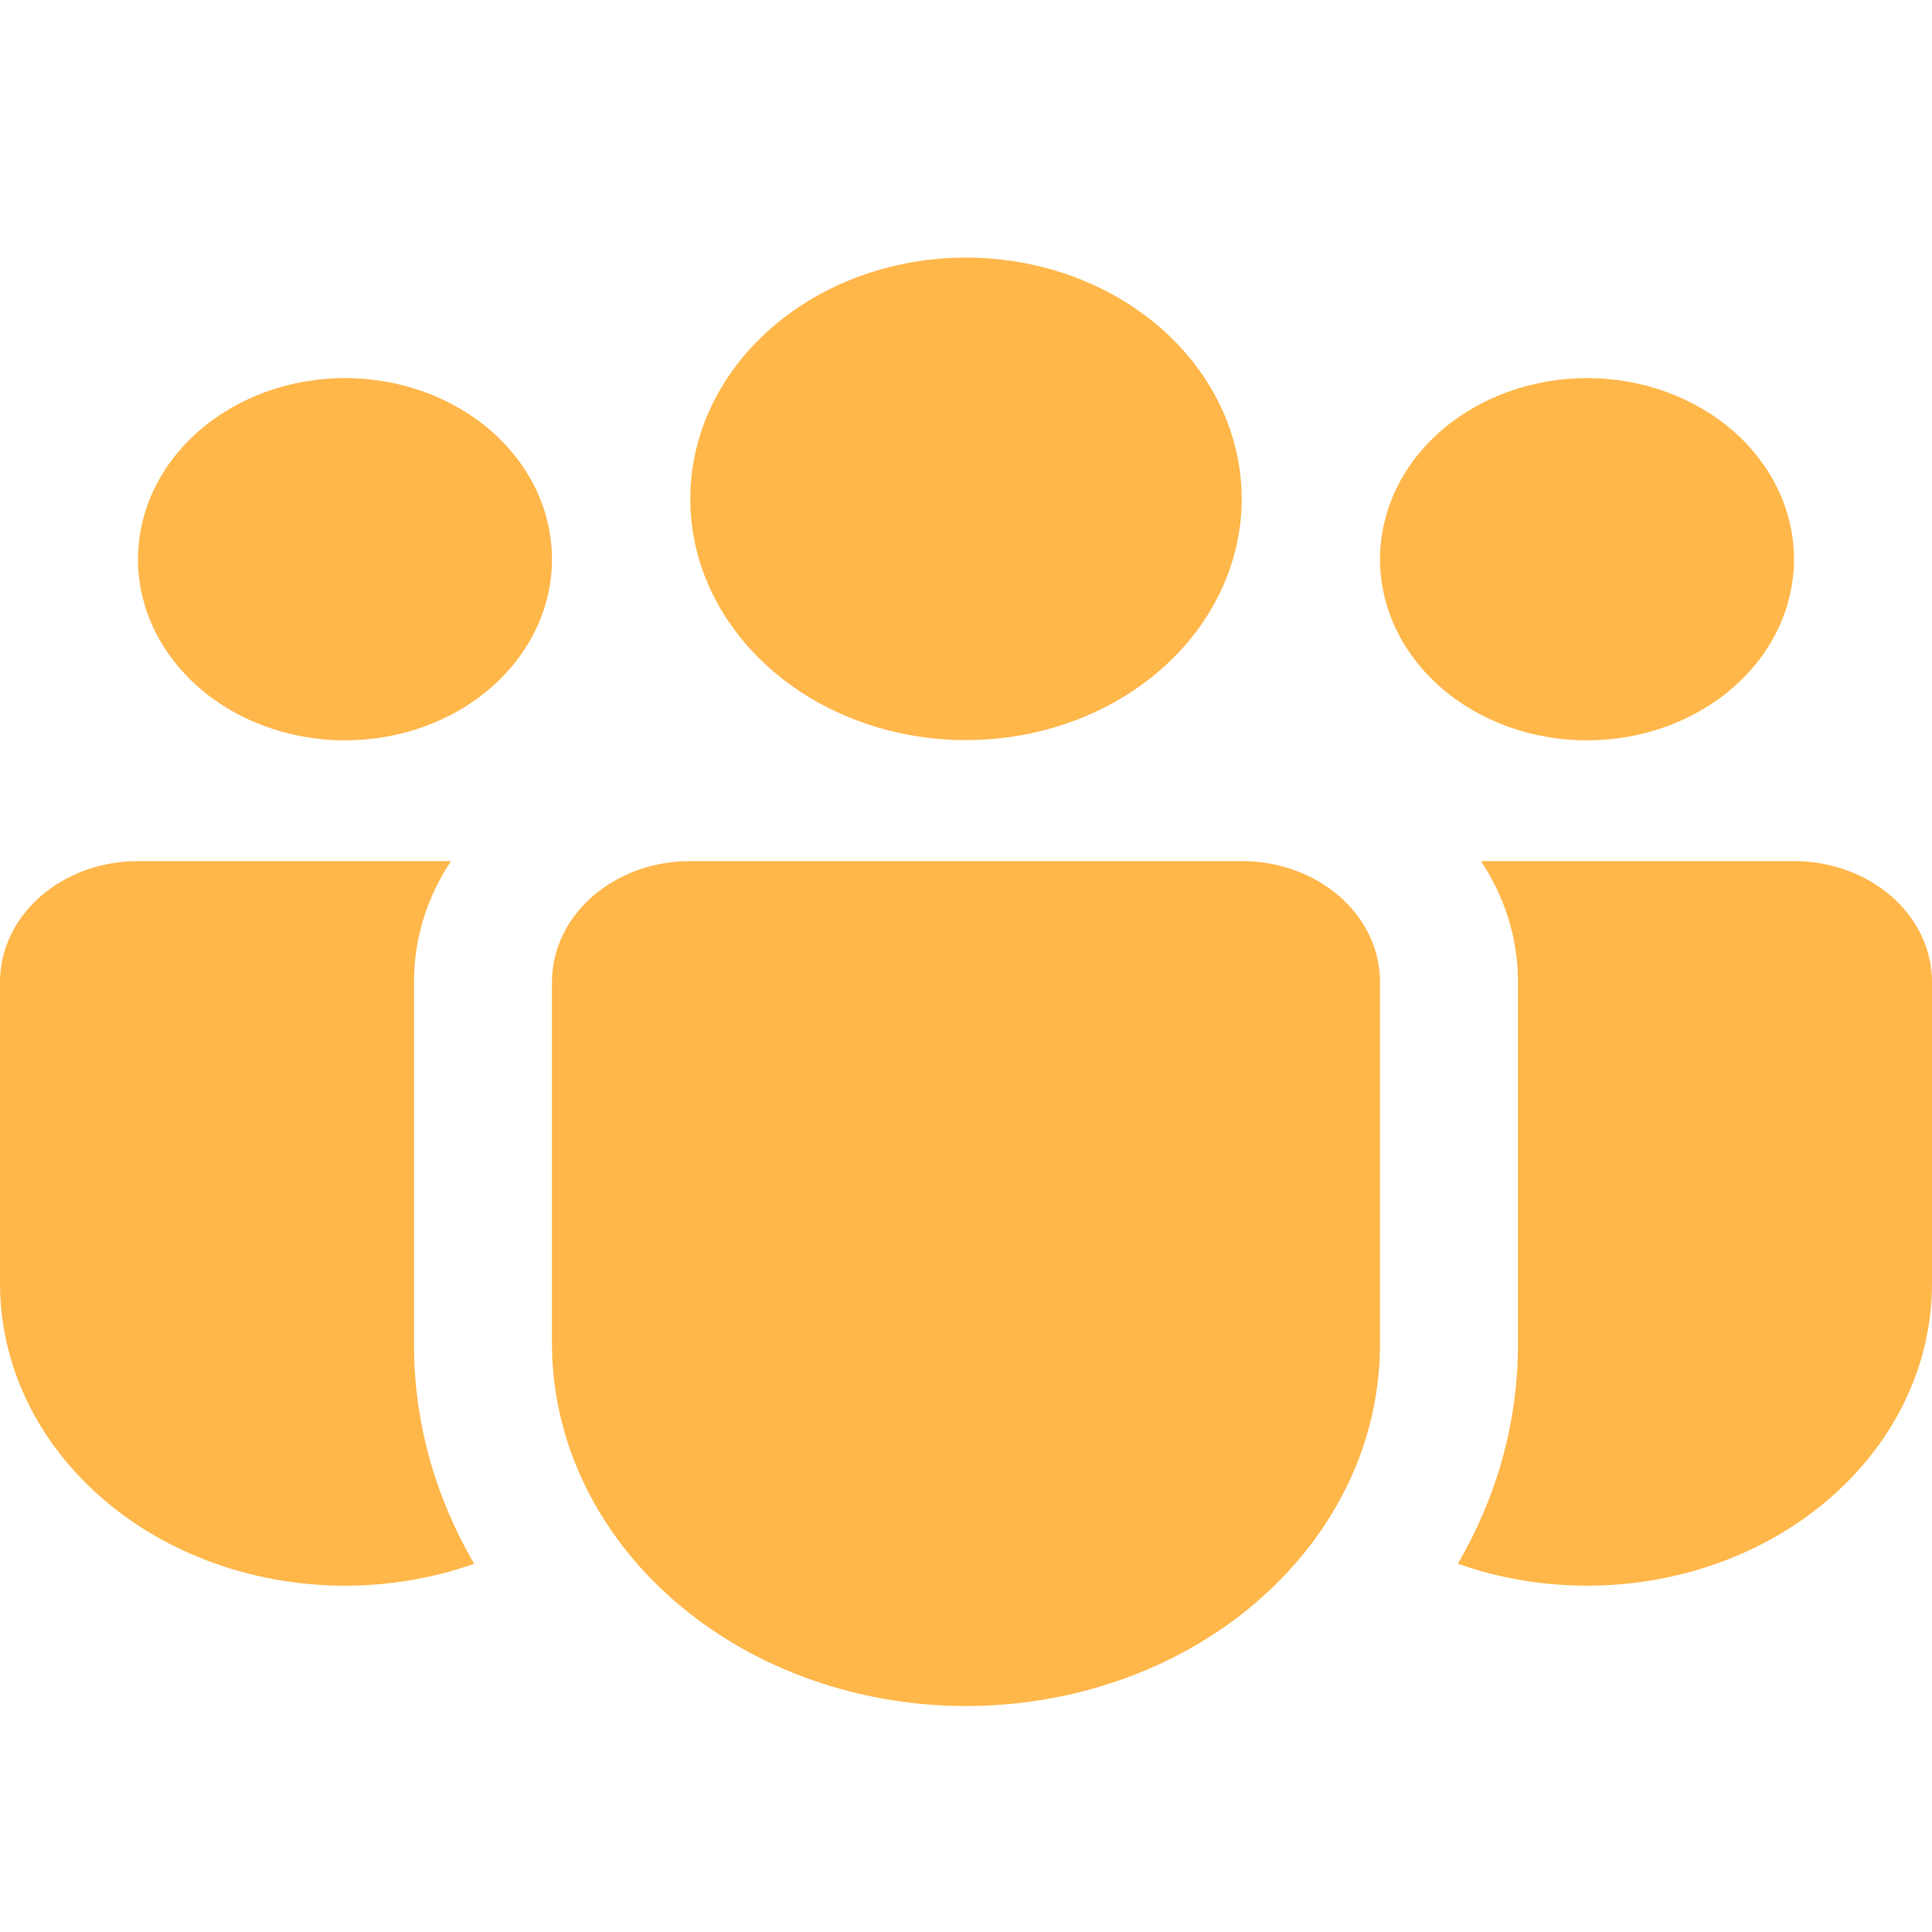
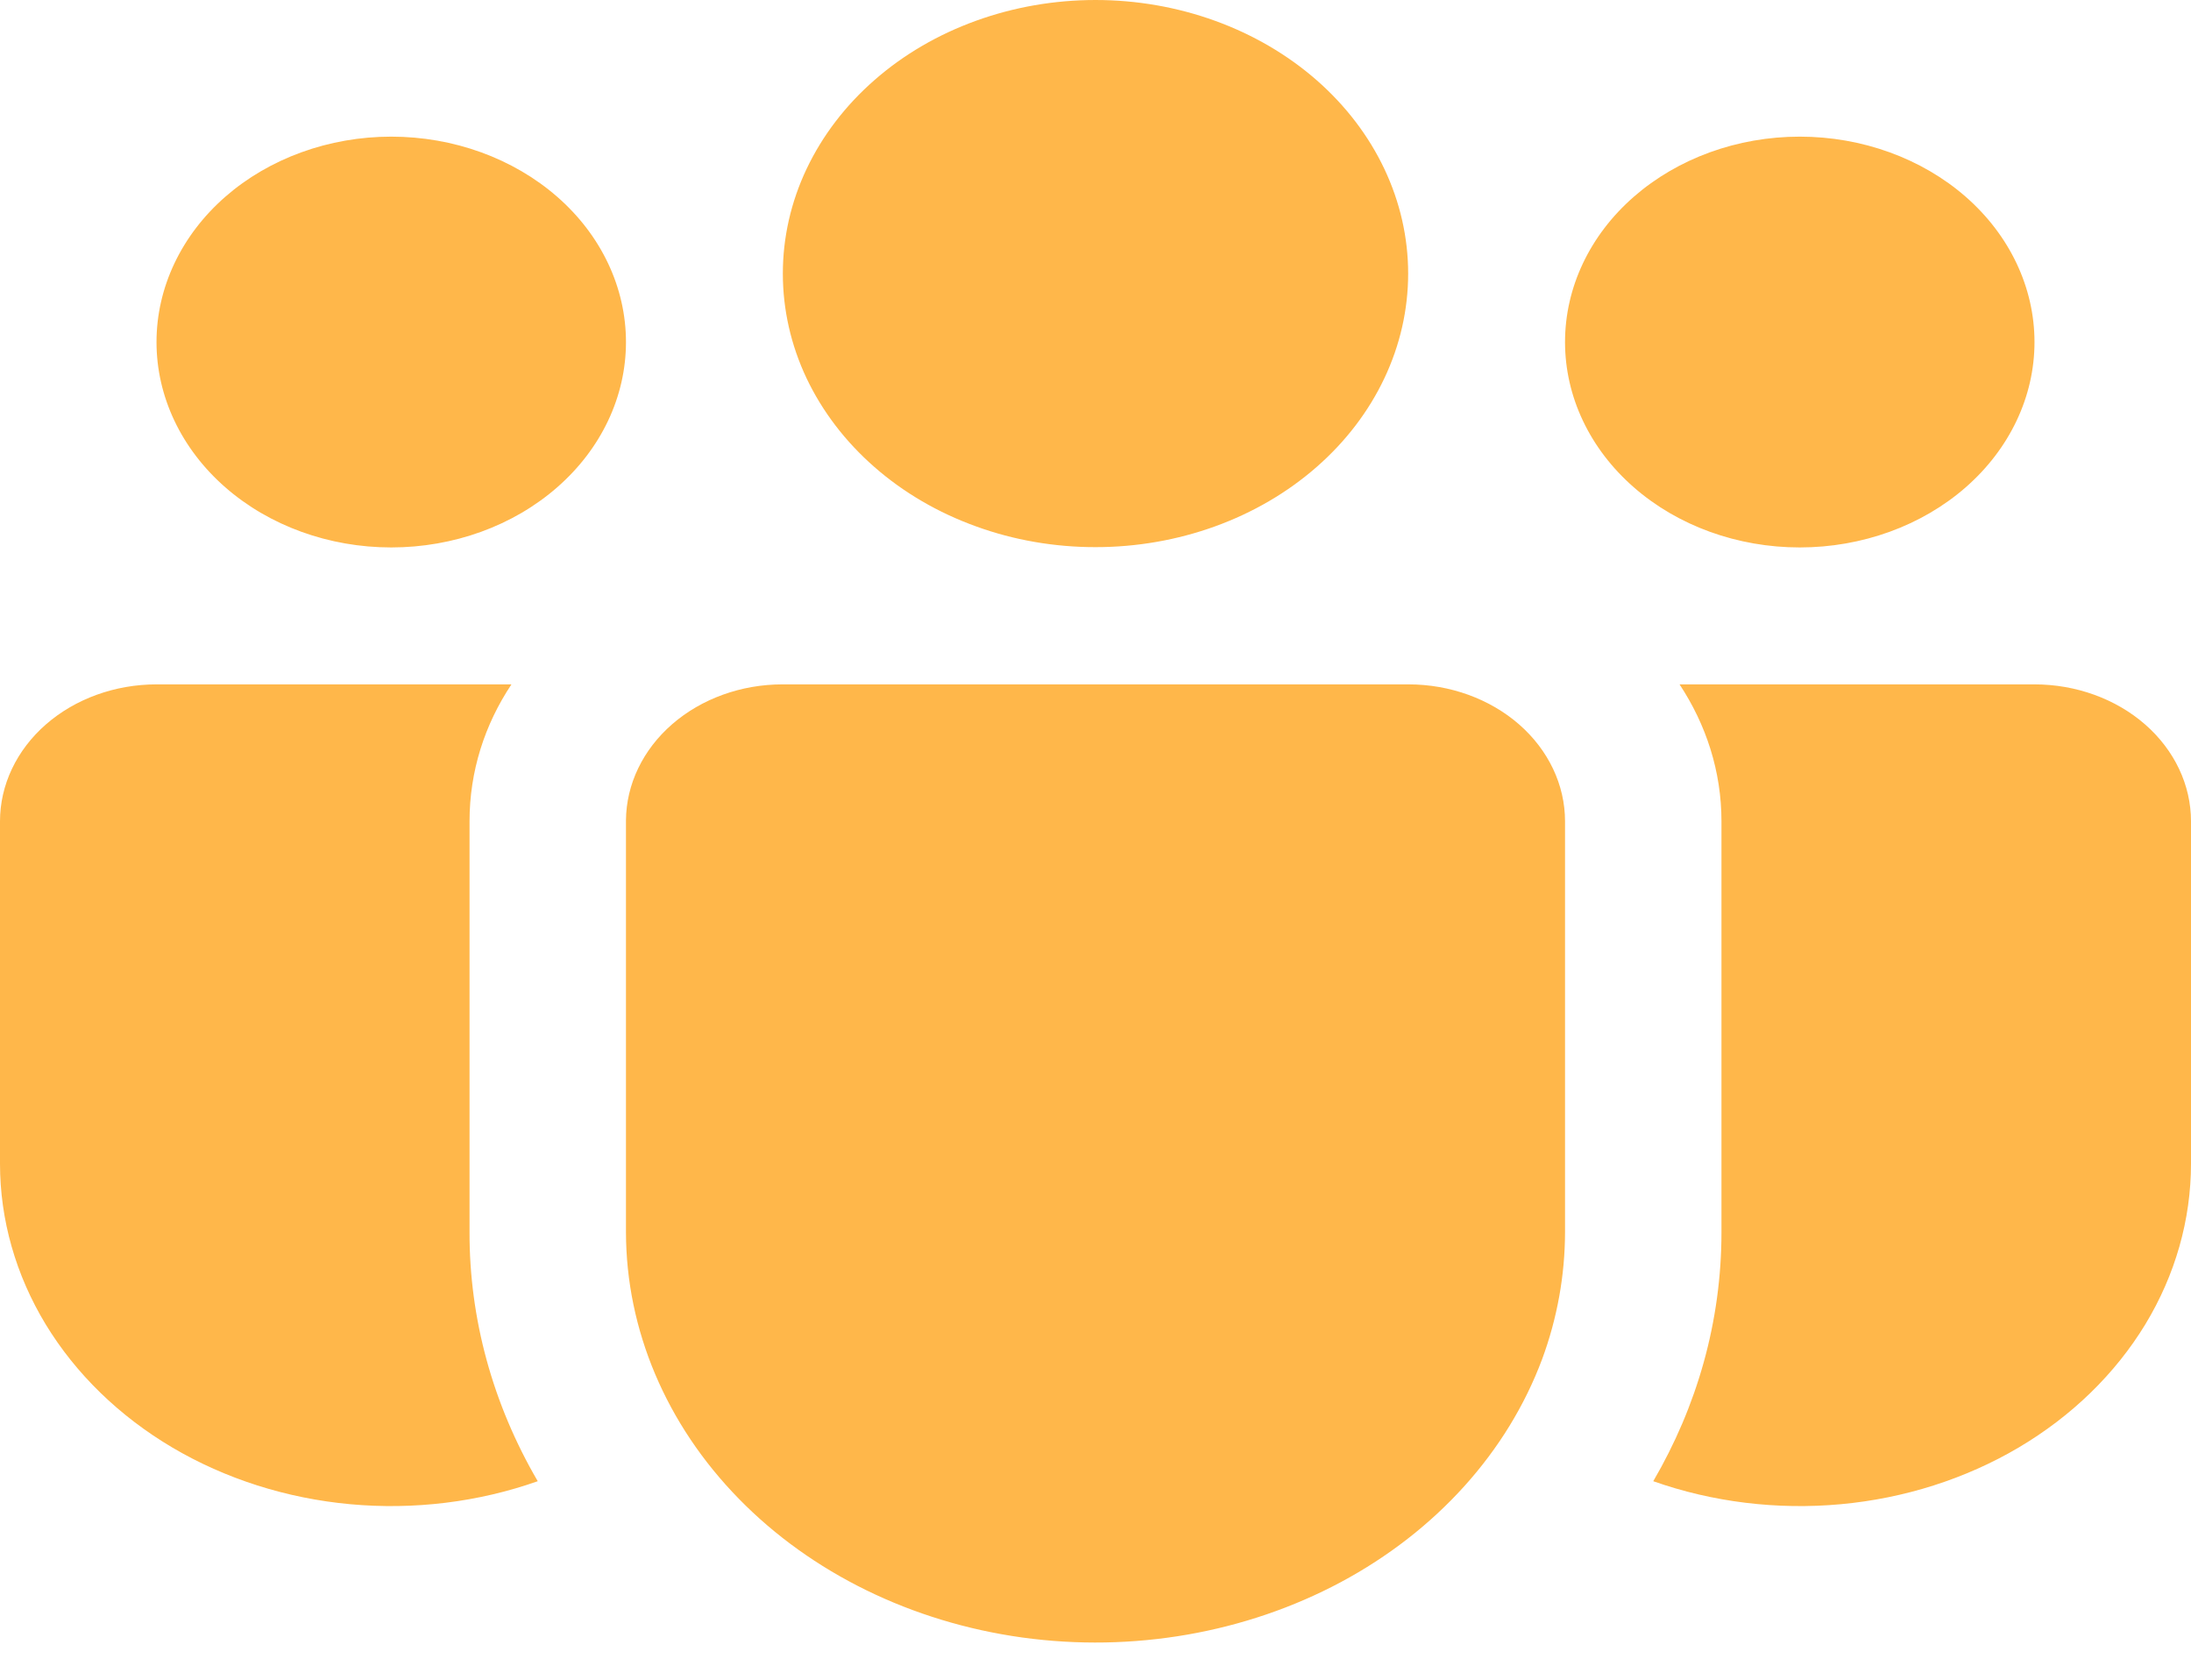
- <svg xmlns="http://www.w3.org/2000/svg" width="30" height="30" viewBox="0 0 30 30" fill="none">
-   <path d="M15 4C14.438 4 13.881 4.097 13.362 4.285C12.842 4.473 12.37 4.749 11.973 5.097C11.575 5.445 11.26 5.858 11.044 6.313C10.829 6.767 10.719 7.254 10.719 7.746C10.719 8.238 10.829 8.725 11.044 9.18C11.26 9.634 11.575 10.047 11.973 10.395C12.37 10.743 12.842 11.019 13.362 11.207C13.881 11.396 14.438 11.492 15 11.492C16.136 11.492 17.224 11.098 18.027 10.395C18.83 9.693 19.281 8.74 19.281 7.746C19.281 6.753 18.83 5.8 18.027 5.097C17.224 4.395 16.136 4 15 4V4ZM24.643 5.871C23.79 5.871 22.973 6.168 22.37 6.695C21.767 7.222 21.429 7.938 21.429 8.684C21.429 9.43 21.767 10.145 22.37 10.672C22.973 11.2 23.79 11.496 24.643 11.496C25.495 11.496 26.313 11.2 26.916 10.672C27.518 10.145 27.857 9.43 27.857 8.684C27.857 7.938 27.518 7.222 26.916 6.695C26.313 6.168 25.495 5.871 24.643 5.871V5.871ZM5.357 5.871C4.505 5.871 3.687 6.168 3.084 6.695C2.482 7.222 2.143 7.938 2.143 8.684C2.143 9.43 2.482 10.145 3.084 10.672C3.687 11.2 4.505 11.496 5.357 11.496C6.21 11.496 7.027 11.2 7.63 10.672C8.233 10.145 8.571 9.43 8.571 8.684C8.571 7.938 8.233 7.222 7.63 6.695C7.027 6.168 6.21 5.871 5.357 5.871ZM8.571 15.233C8.575 14.738 8.803 14.265 9.204 13.916C9.606 13.567 10.149 13.371 10.714 13.371H19.286C19.854 13.371 20.399 13.569 20.801 13.92C21.203 14.272 21.429 14.749 21.429 15.246V20.871C21.428 21.461 21.323 22.048 21.116 22.609C20.641 23.882 19.664 24.965 18.359 25.664C17.054 26.362 15.507 26.631 13.996 26.422C12.485 26.212 11.109 25.539 10.115 24.521C9.121 23.504 8.573 22.21 8.571 20.871V15.233ZM6.429 15.246C6.429 14.562 6.636 13.922 7.003 13.371H2.143C1.575 13.371 1.029 13.569 0.628 13.92C0.226 14.272 2.966e-07 14.749 2.966e-07 15.246V19.934C-0 20.701 0.215 21.457 0.626 22.135C1.038 22.812 1.633 23.391 2.36 23.821C3.087 24.25 3.924 24.517 4.796 24.597C5.668 24.677 6.55 24.569 7.363 24.282C6.746 23.225 6.426 22.056 6.429 20.869V15.246ZM23.571 15.246V20.871C23.571 22.099 23.235 23.258 22.637 24.282C23.45 24.569 24.332 24.677 25.204 24.597C26.076 24.517 26.913 24.25 27.64 23.821C28.367 23.391 28.962 22.812 29.374 22.135C29.785 21.457 30 20.701 30 19.934V15.246C30 14.749 29.774 14.272 29.372 13.92C28.971 13.569 28.425 13.371 27.857 13.371H22.997C23.361 13.922 23.571 14.562 23.571 15.246Z" fill="#FFB74A" />
+ <svg xmlns="http://www.w3.org/2000/svg" width="30" height="23" viewBox="0 0 30 23" fill="none">
+   <path d="M15 0C14.438 -7.33084e-09 13.881 0.097 13.362 0.285C12.842 0.473 12.37 0.749 11.973 1.097C11.575 1.445 11.26 1.858 11.044 2.313C10.829 2.767 10.719 3.254 10.719 3.746C10.719 4.238 10.829 4.725 11.044 5.18C11.26 5.634 11.575 6.047 11.973 6.395C12.37 6.743 12.842 7.019 13.362 7.207C13.881 7.396 14.438 7.492 15 7.492C16.136 7.492 17.224 7.098 18.027 6.395C18.83 5.693 19.281 4.74 19.281 3.746C19.281 2.753 18.83 1.8 18.027 1.097C17.224 0.395 16.136 0 15 0ZM24.643 1.871C23.79 1.871 22.973 2.168 22.37 2.695C21.767 3.222 21.429 3.938 21.429 4.684C21.429 5.43 21.767 6.145 22.37 6.672C22.973 7.2 23.79 7.496 24.643 7.496C25.495 7.496 26.313 7.2 26.916 6.672C27.518 6.145 27.857 5.43 27.857 4.684C27.857 3.938 27.518 3.222 26.916 2.695C26.313 2.168 25.495 1.871 24.643 1.871ZM5.357 1.871C4.505 1.871 3.687 2.168 3.084 2.695C2.482 3.222 2.143 3.938 2.143 4.684C2.143 5.43 2.482 6.145 3.084 6.672C3.687 7.2 4.505 7.496 5.357 7.496C6.21 7.496 7.027 7.2 7.63 6.672C8.233 6.145 8.571 5.43 8.571 4.684C8.571 3.938 8.233 3.222 7.63 2.695C7.027 2.168 6.21 1.871 5.357 1.871ZM8.571 11.233C8.575 10.738 8.803 10.265 9.204 9.916C9.606 9.567 10.149 9.371 10.714 9.371H19.286C19.854 9.371 20.399 9.569 20.801 9.92C21.203 10.272 21.429 10.749 21.429 11.246V16.871C21.428 17.461 21.323 18.048 21.116 18.609C20.641 19.882 19.664 20.965 18.359 21.664C17.054 22.362 15.507 22.631 13.996 22.422C12.485 22.212 11.109 21.539 10.115 20.521C9.121 19.504 8.573 18.21 8.571 16.871V11.233ZM6.429 11.246C6.429 10.562 6.636 9.922 7.003 9.371H2.143C1.575 9.371 1.029 9.569 0.628 9.92C0.226 10.272 2.966e-07 10.749 2.966e-07 11.246V15.934C-0 16.701 0.215 17.457 0.626 18.135C1.038 18.812 1.633 19.391 2.36 19.821C3.087 20.25 3.924 20.517 4.796 20.597C5.668 20.677 6.55 20.569 7.363 20.282C6.746 19.225 6.426 18.056 6.429 16.869V11.246ZM23.571 11.246V16.871C23.571 18.099 23.235 19.258 22.637 20.282C23.45 20.569 24.332 20.677 25.204 20.597C26.076 20.517 26.913 20.25 27.64 19.821C28.367 19.391 28.962 18.812 29.374 18.135C29.785 17.457 30 16.701 30 15.934V11.246C30 10.749 29.774 10.272 29.372 9.92C28.971 9.569 28.425 9.371 27.857 9.371H22.997C23.361 9.922 23.571 10.562 23.571 11.246Z" fill="#FFB74A" />
</svg>
